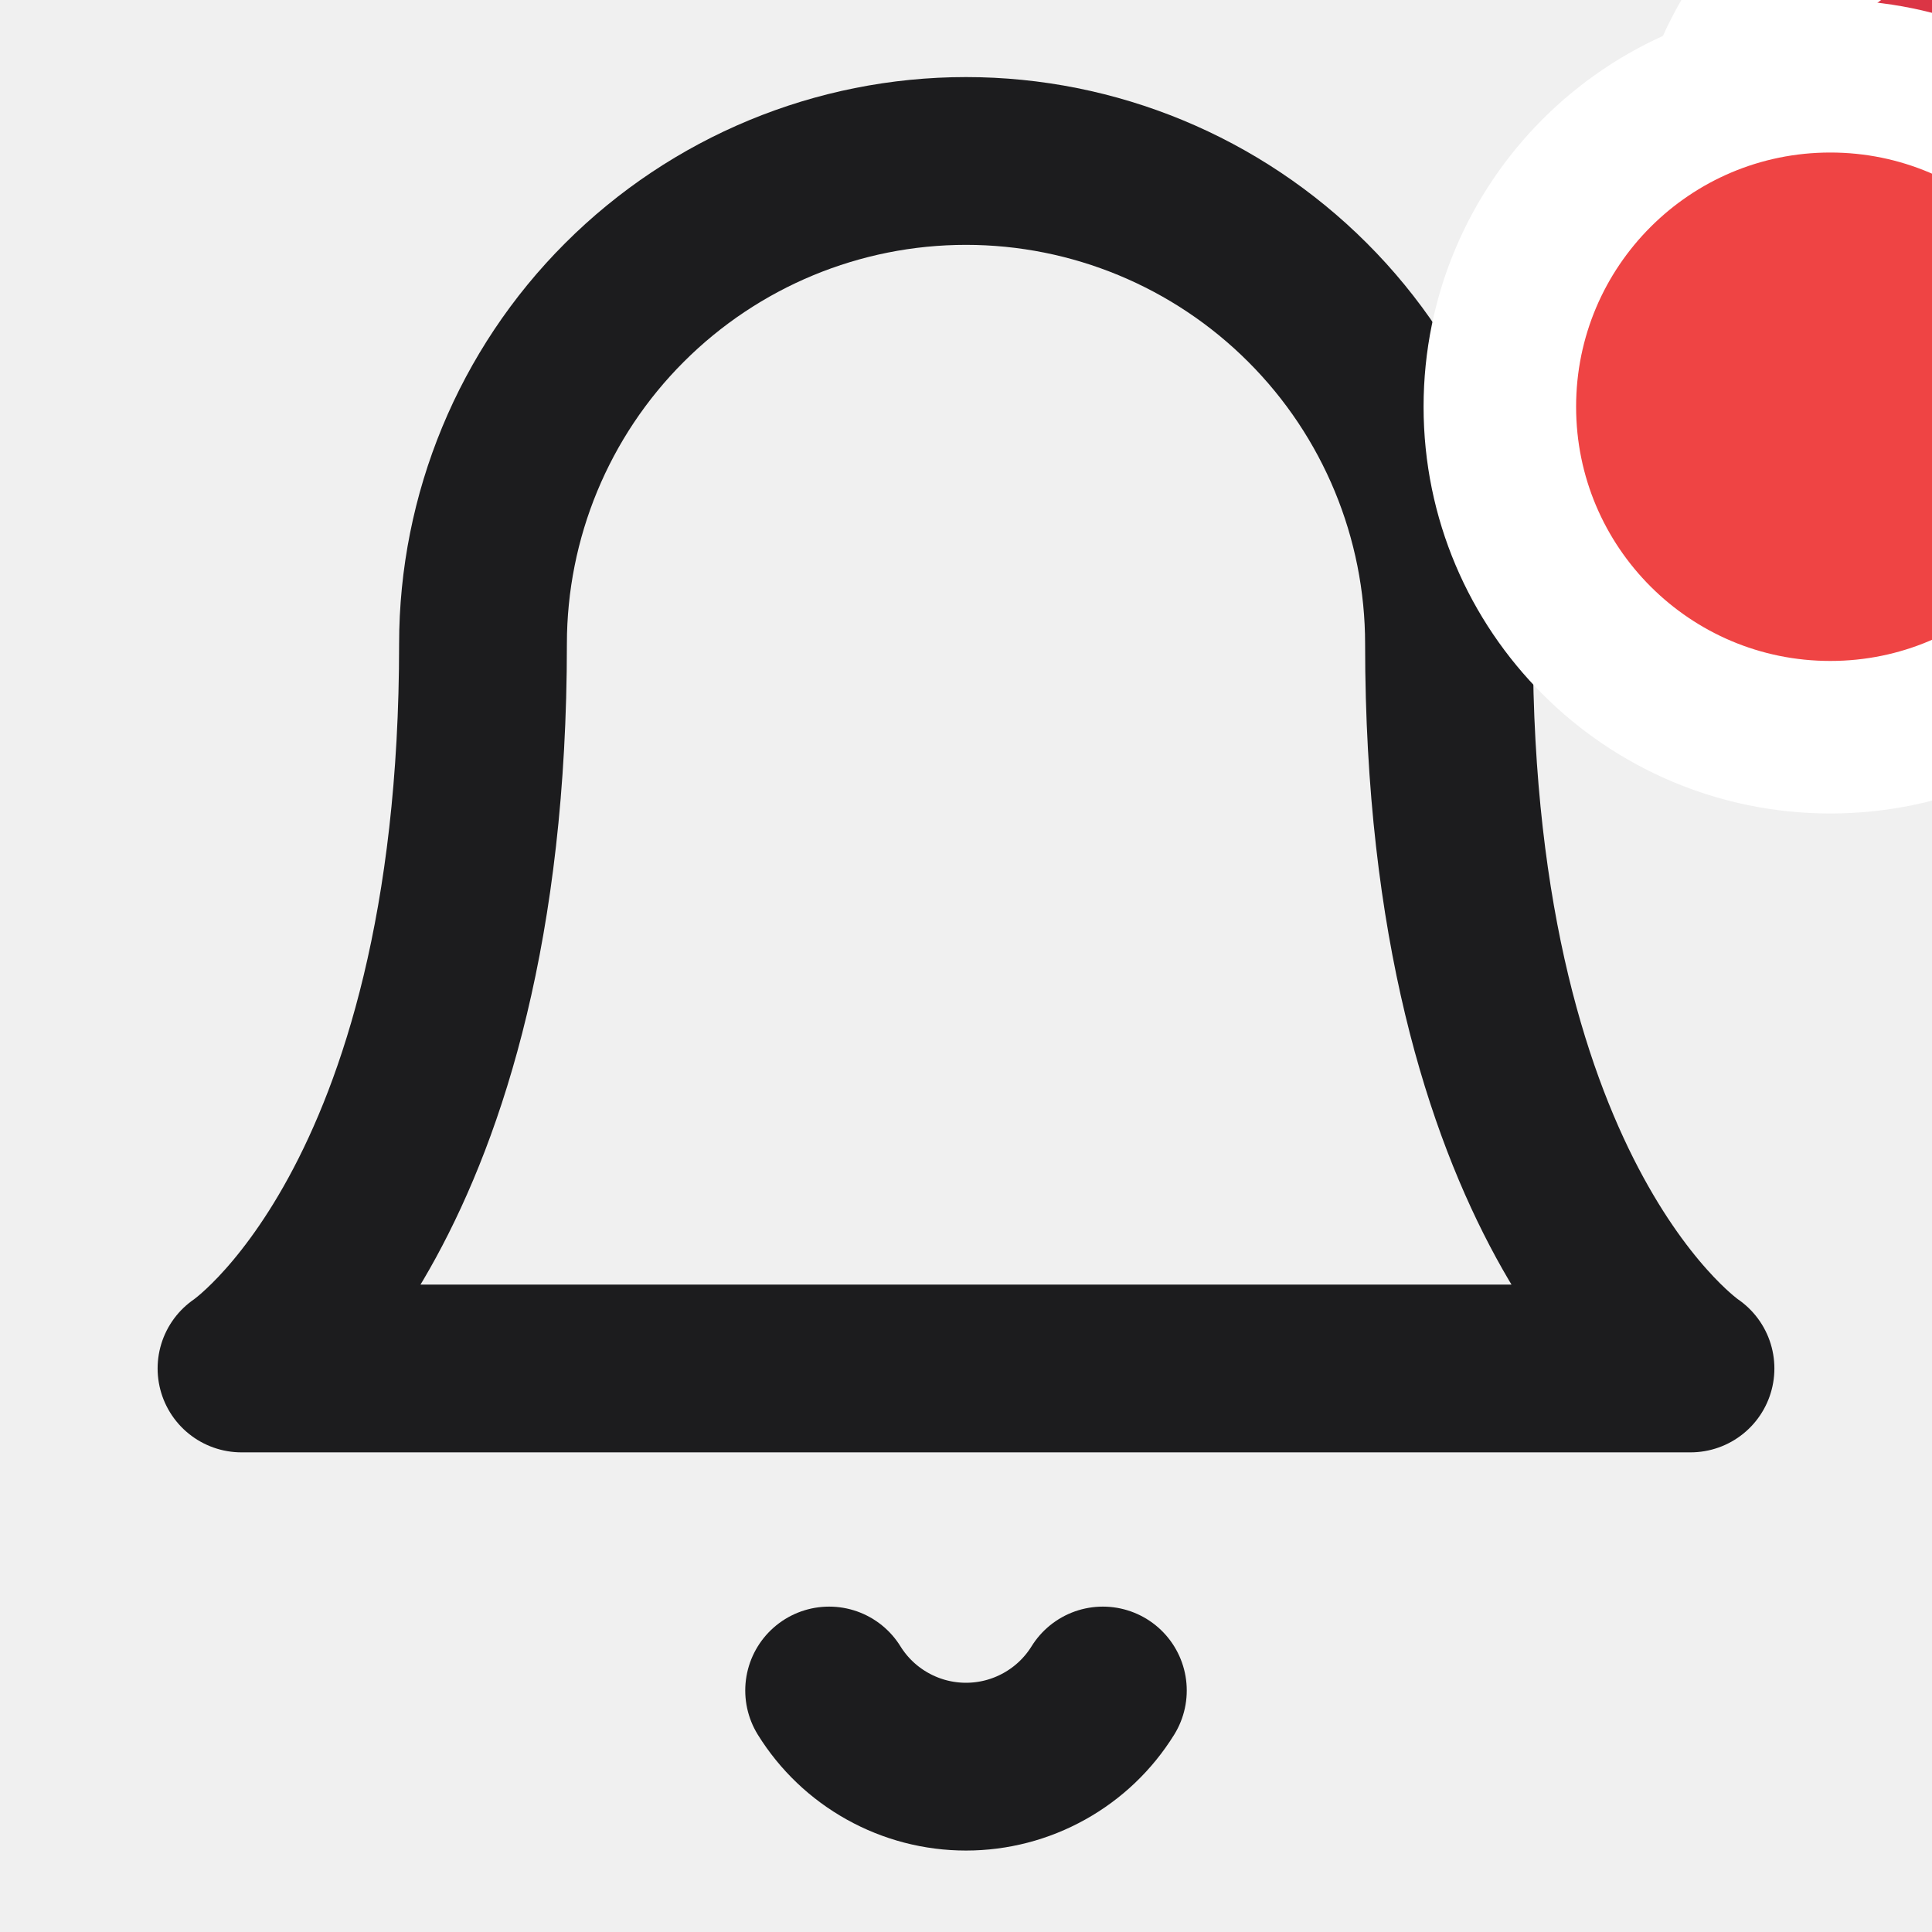
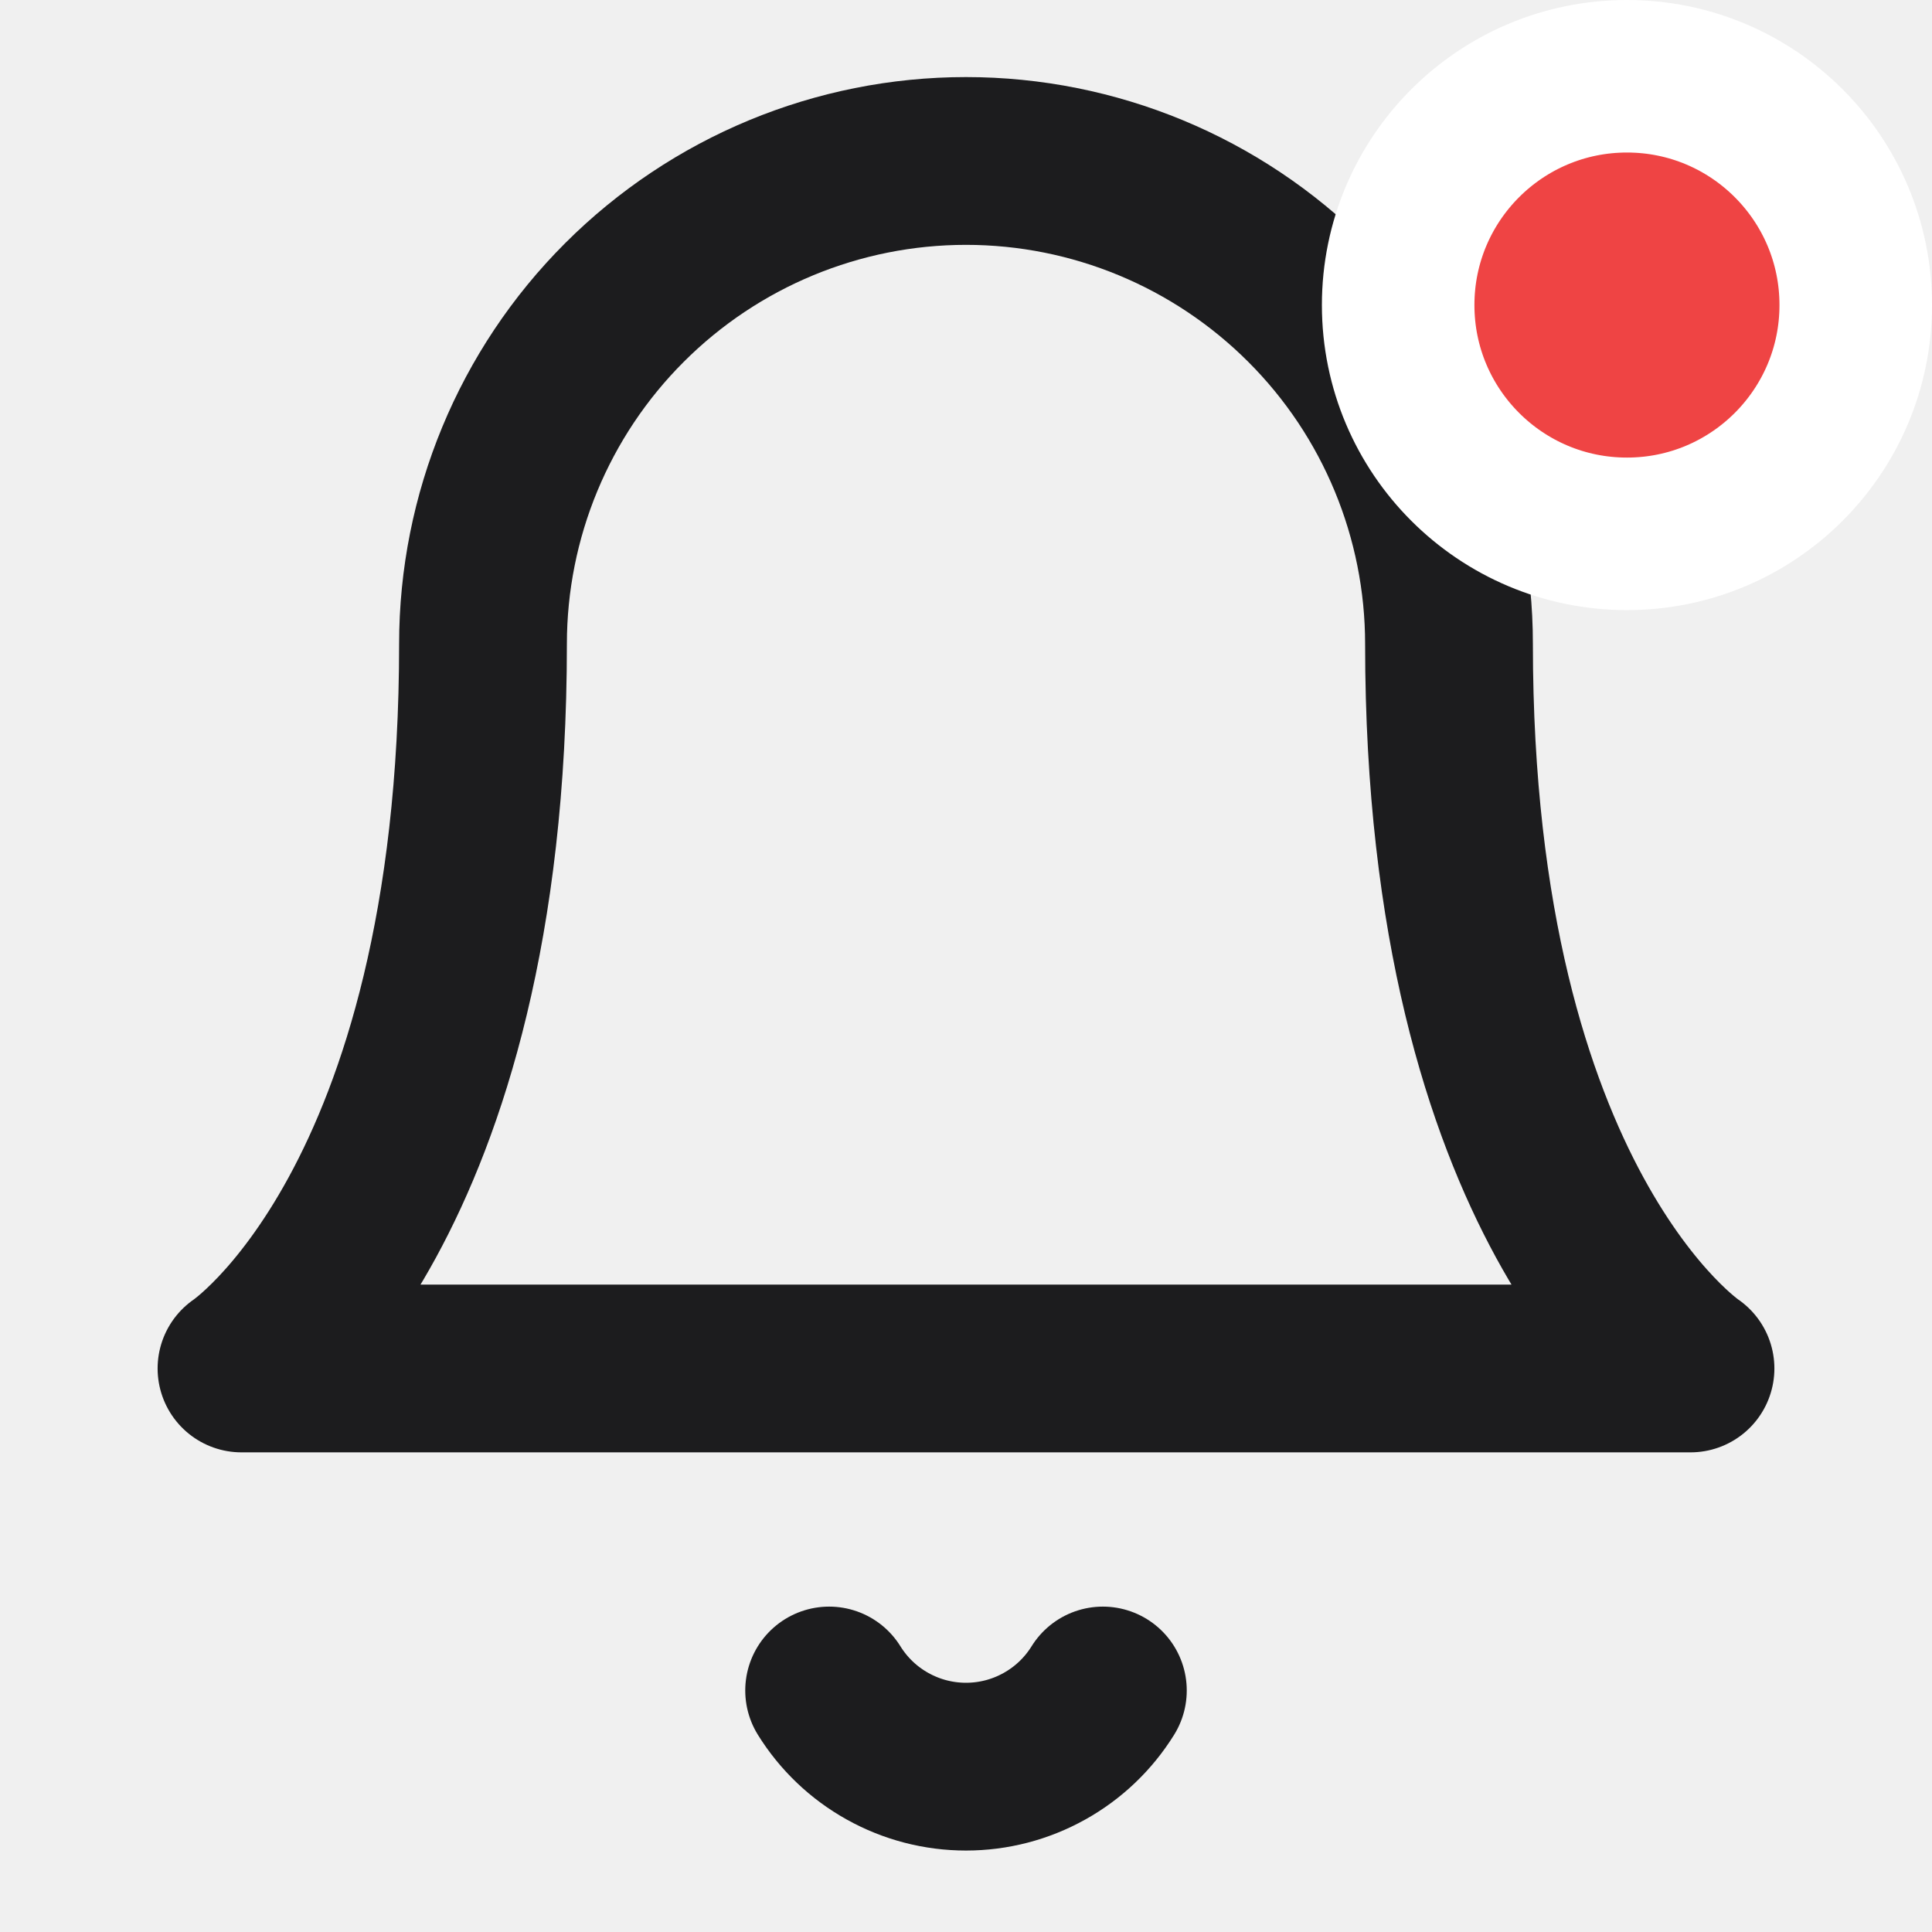
<svg xmlns="http://www.w3.org/2000/svg" preserveAspectRatio="none" overflow="visible" style="display: block;" width="19" height="19" viewBox="0 0 19 19" fill="none">
-   <g id="icon/bell" clip-path="url(#clip0_0_4)">
+   <g id="icon/bell">
    <path id="Vector" d="M14.25 6.333C14.25 5.074 13.75 3.865 12.859 2.975C11.968 2.084 10.76 1.583 9.5 1.583C8.24 1.583 7.032 2.084 6.141 2.975C5.25 3.865 4.75 5.074 4.75 6.333C4.75 11.875 2.375 13.458 2.375 13.458H16.625C16.625 13.458 14.25 11.875 14.25 6.333Z" stroke="#1C1C1E" stroke-width="1.65" stroke-linecap="round" stroke-linejoin="round" />
    <path id="Vector_2" d="M10.846 16.625C10.704 16.854 10.506 17.043 10.27 17.174C10.035 17.305 9.77 17.374 9.5 17.374C9.23 17.374 8.965 17.305 8.73 17.174C8.494 17.043 8.296 16.854 8.154 16.625" stroke="#1C1C1E" stroke-width="1.65" stroke-linecap="round" stroke-linejoin="round" />
-     <circle id="Ellipse" cx="20" cy="2" r="3.25" fill="#DB3545" stroke="white" stroke-width="1.5" />
-     <circle id="Ellipse_2" cx="18" cy="4" r="3.25" fill="#EF4444" stroke="white" stroke-width="1.5" />
+     <circle id="Ellipse" cx="16" cy="3" r="2.25" fill="#EF4444" stroke="white" stroke-width="1.5" />
  </g>
-   <defs>
-     <clipPath id="clip0_0_4">
-       <rect width="19" height="19" fill="white" />
-     </clipPath>
-   </defs>
</svg>
